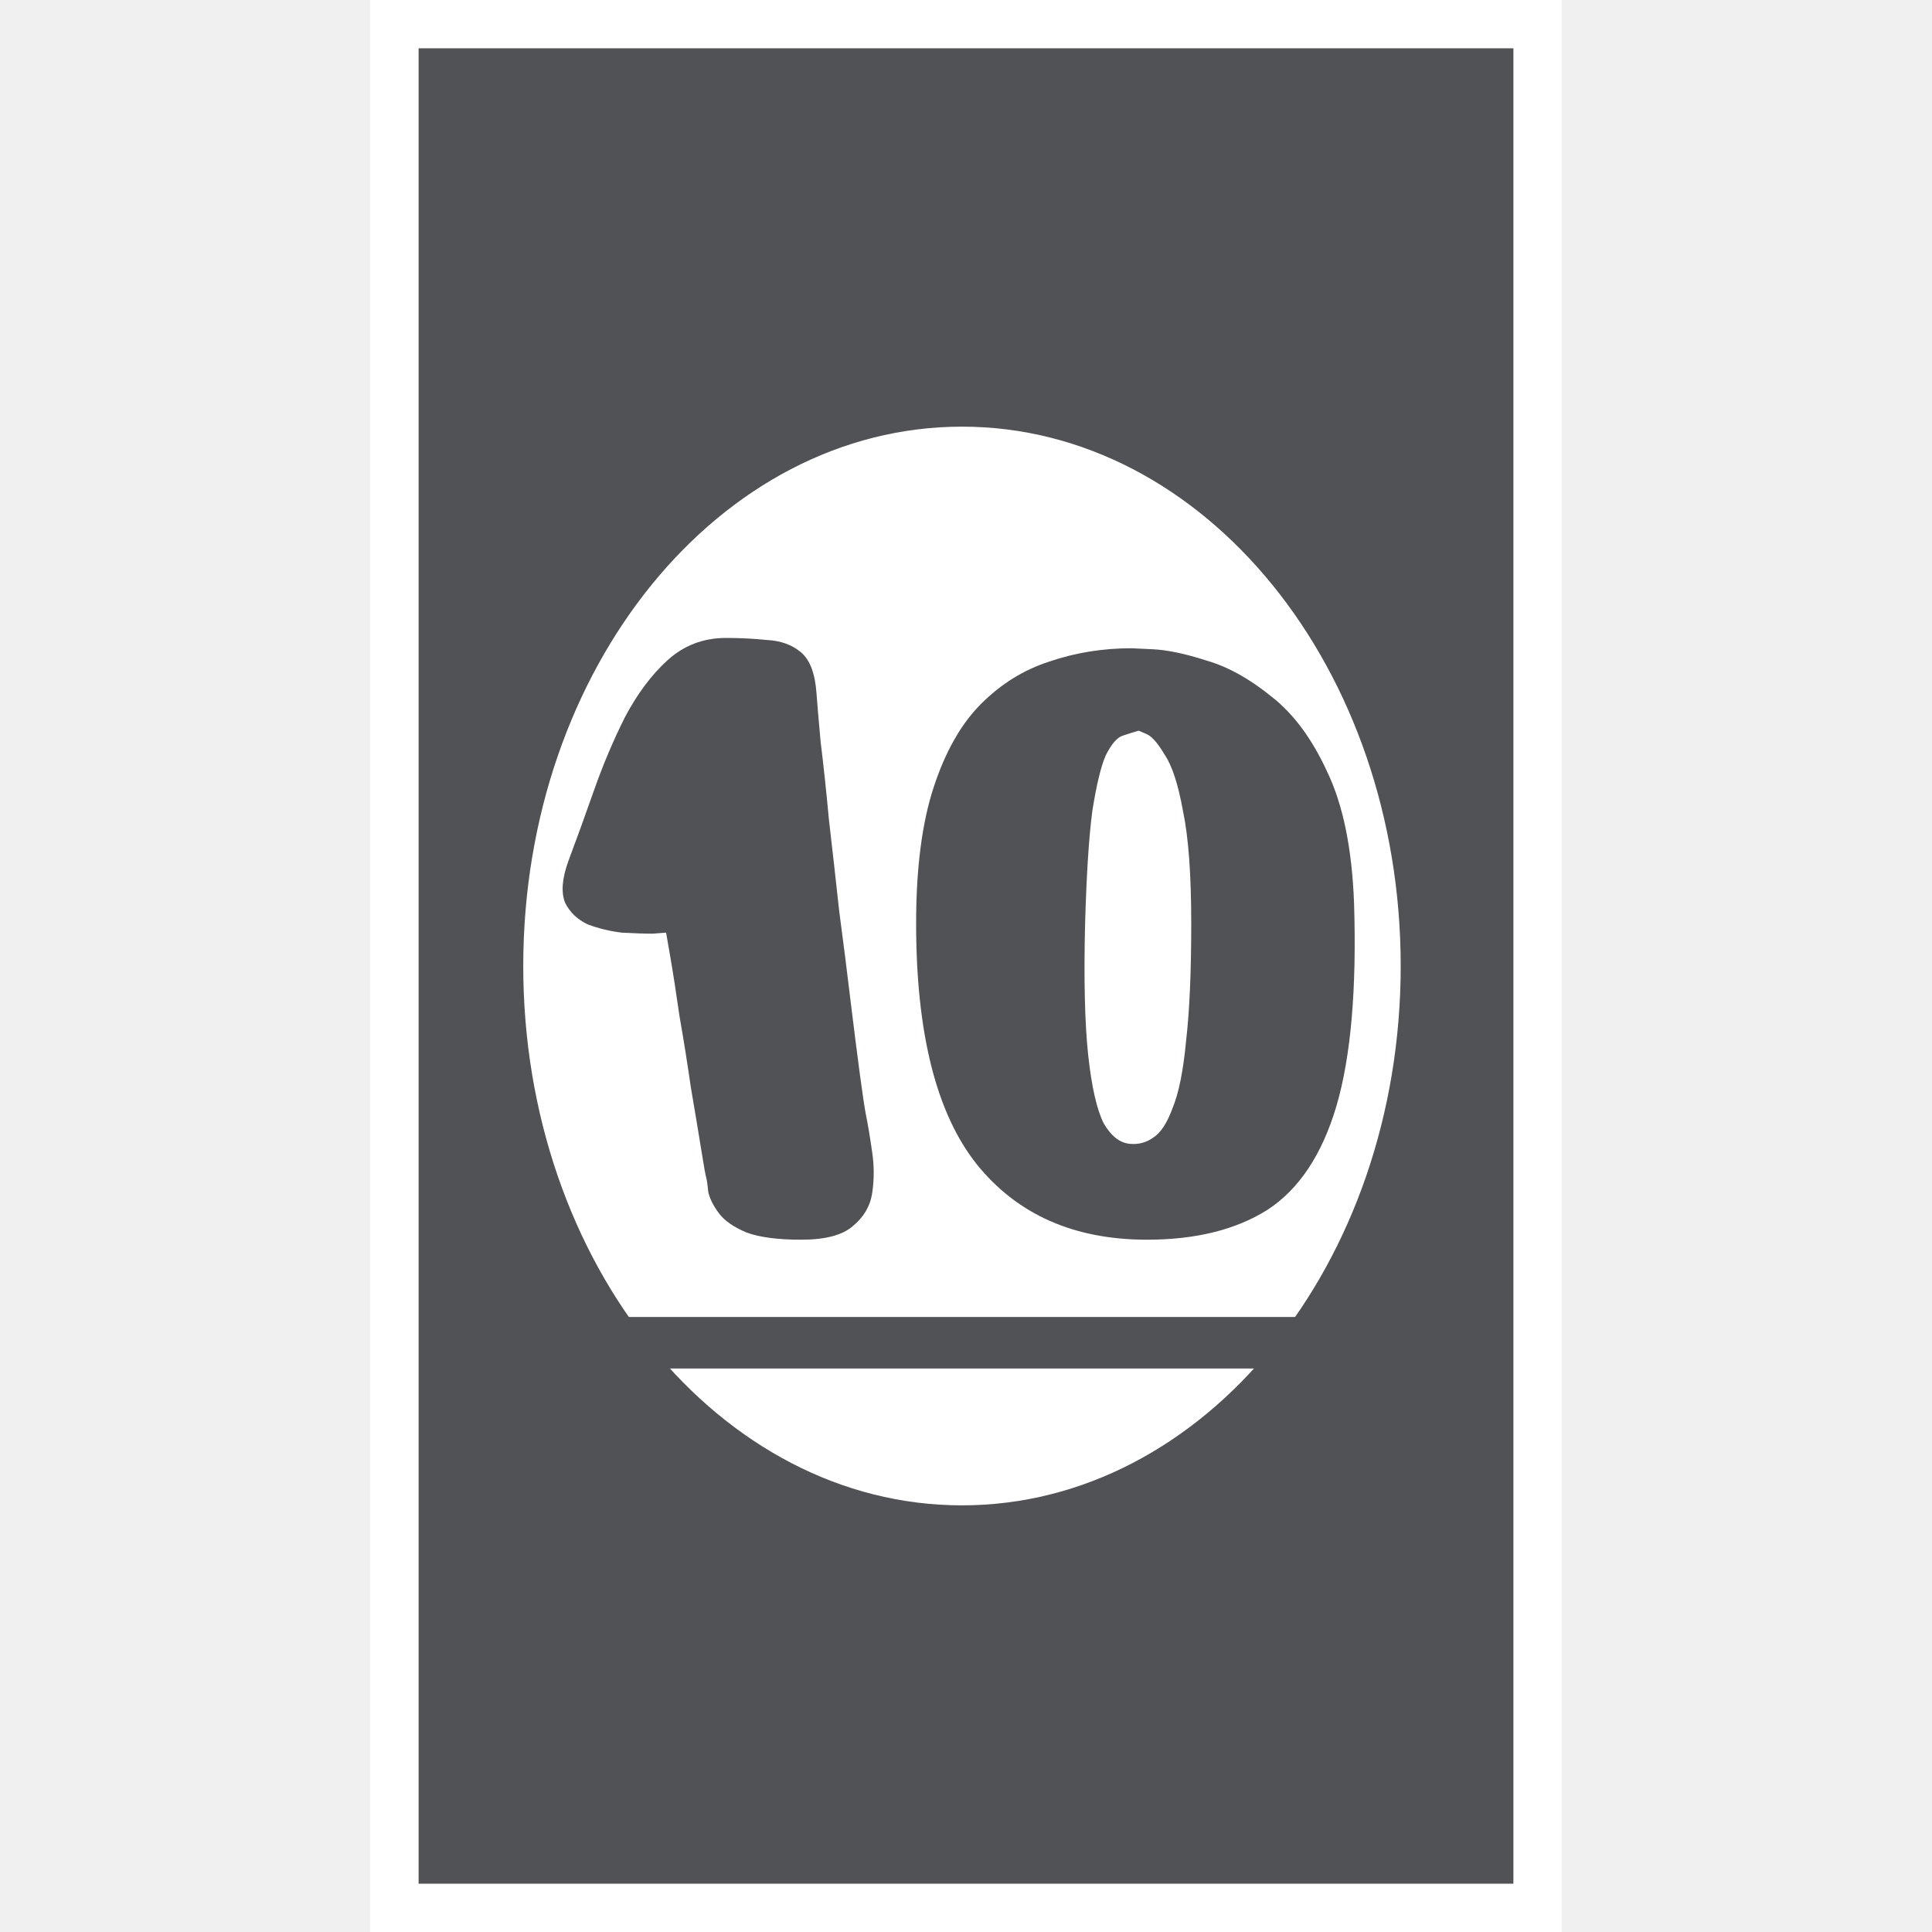
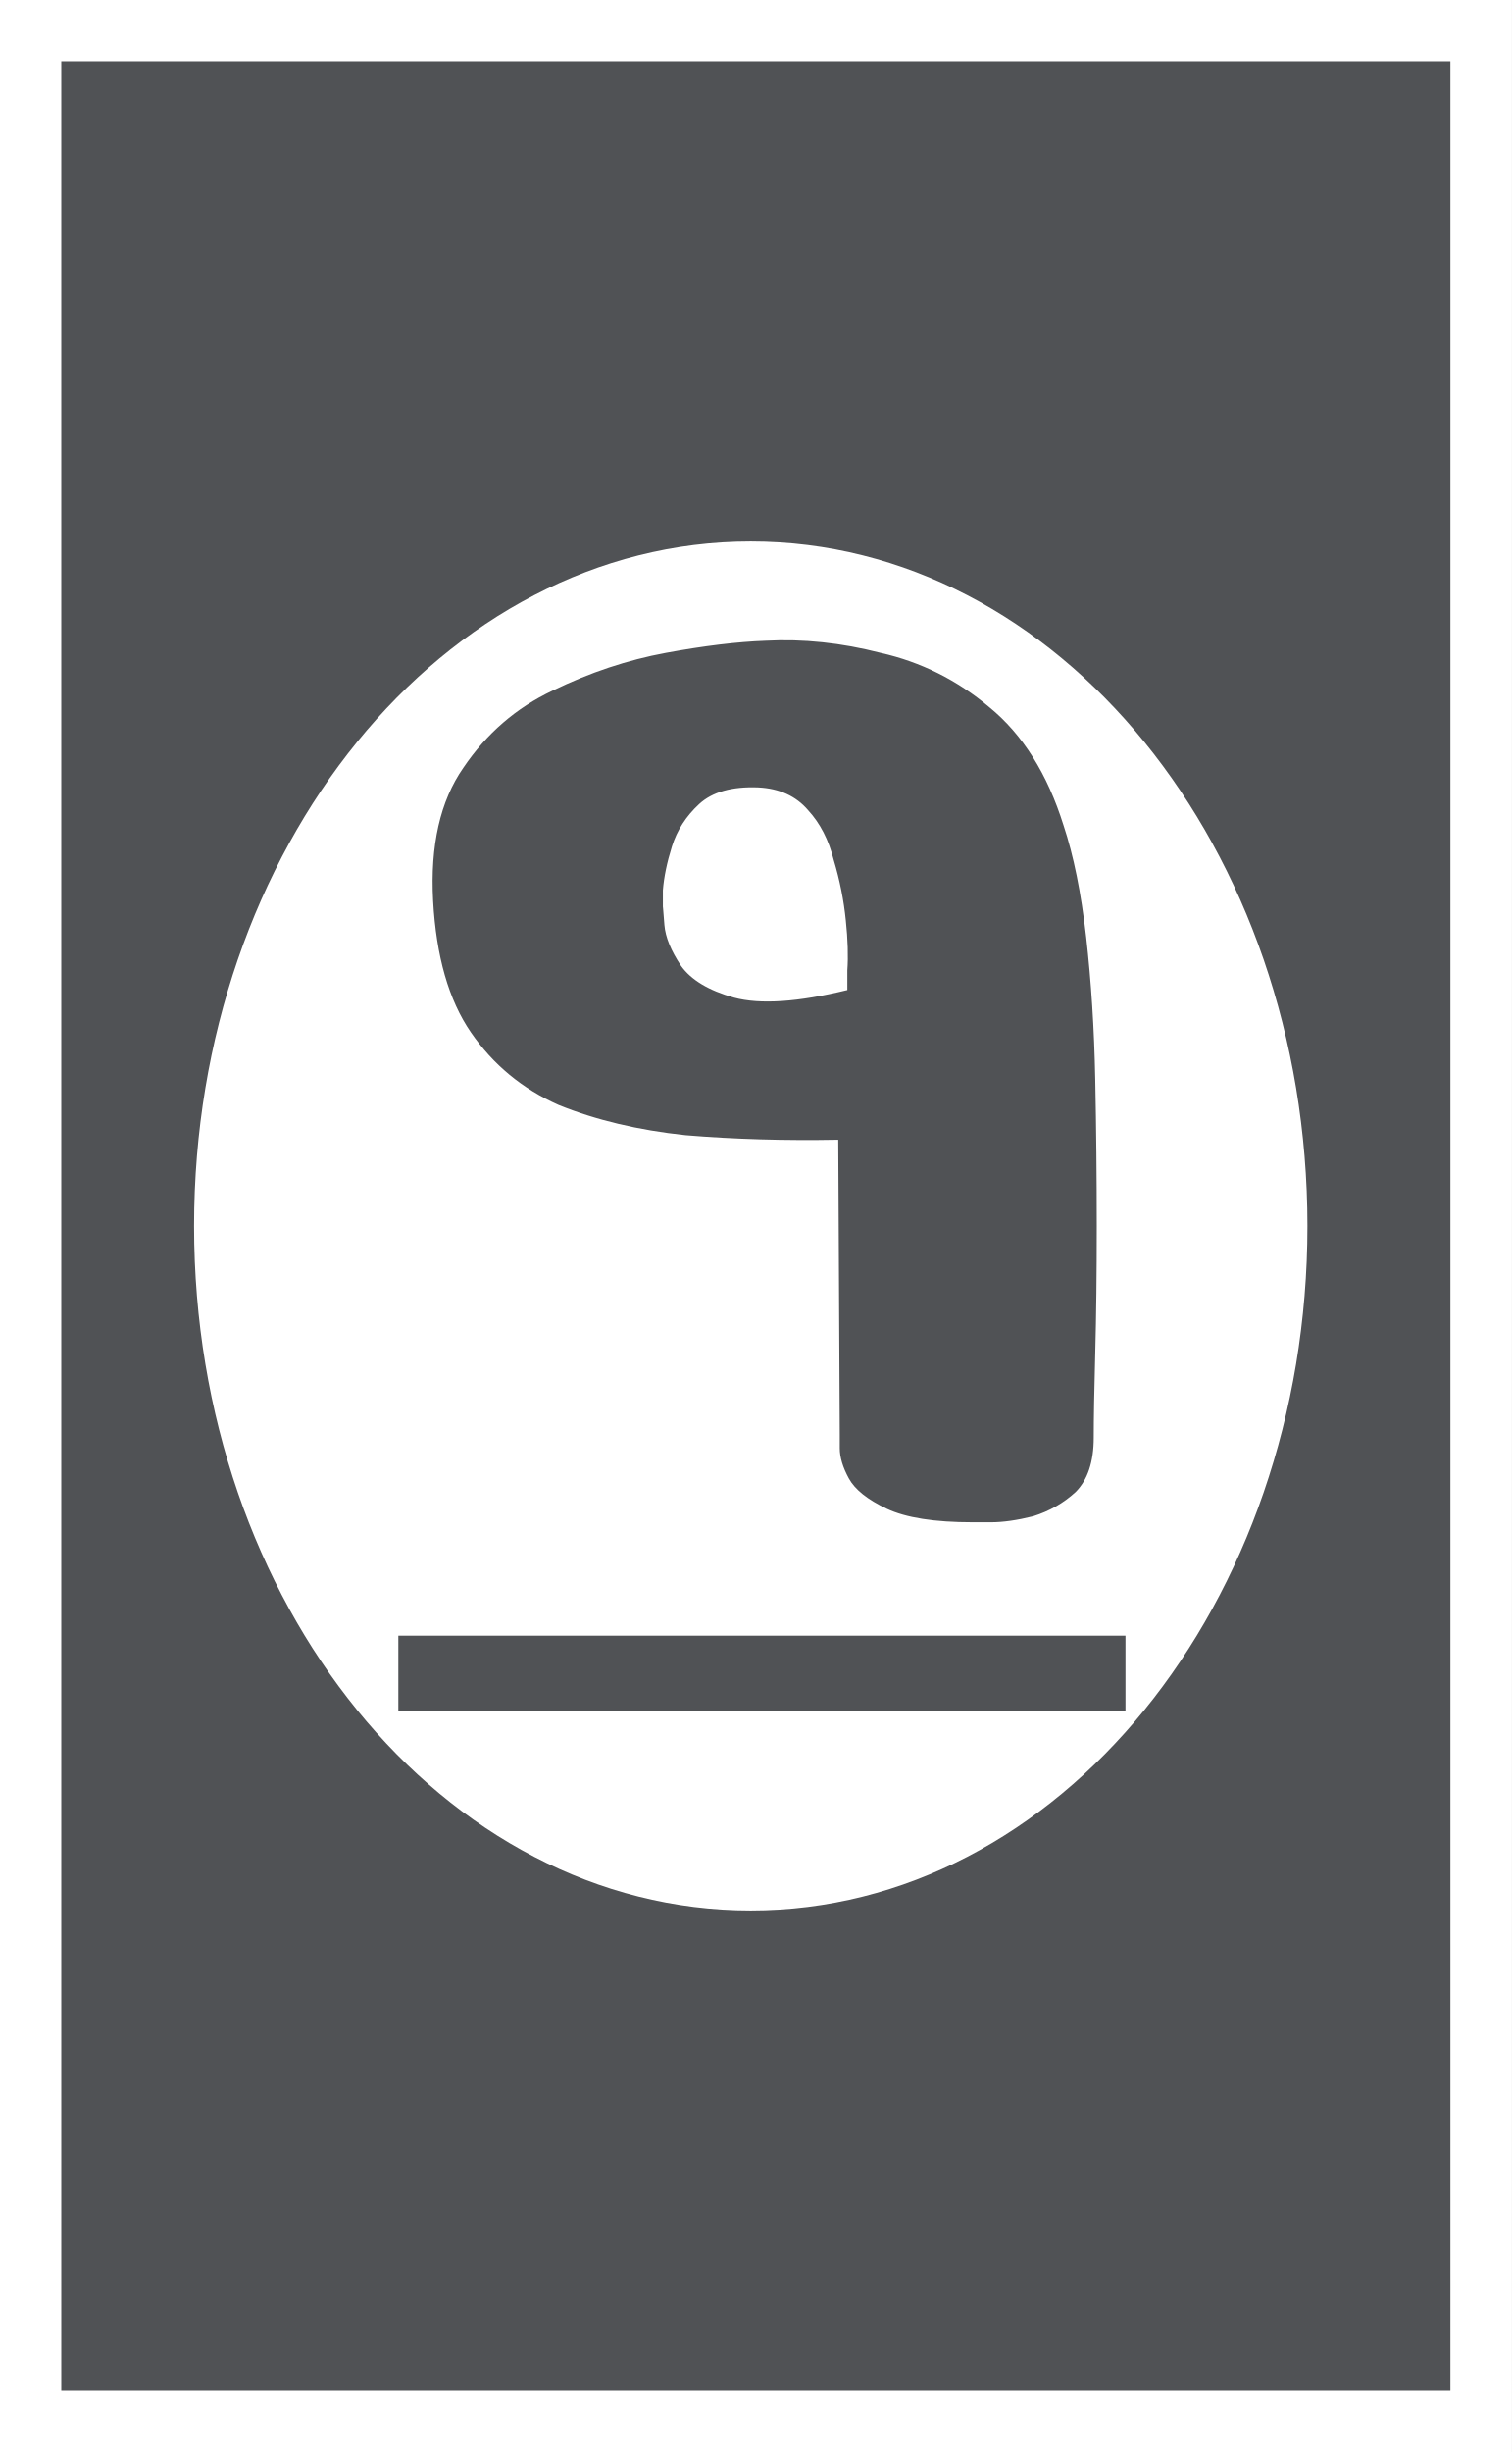
- <svg xmlns="http://www.w3.org/2000/svg" width="240" height="240" viewBox="0 0 240 240" fill="none">
-   <rect x="46" width="148" height="240" fill="white" />
-   <rect x="52" y="6" width="136" height="228" fill="#505255" />
-   <ellipse cx="119.5" cy="120" rx="54.5" ry="67" fill="white" />
-   <path d="M90.168 79.248C91.96 79.248 93.667 79.333 95.288 79.504C96.995 79.589 98.403 80.101 99.512 81.04C100.621 81.979 101.261 83.685 101.432 86.16C101.517 87.355 101.688 89.36 101.944 92.176C102.285 94.907 102.627 98.107 102.968 101.776C103.395 105.445 103.821 109.243 104.248 113.168C104.76 117.008 105.229 120.72 105.656 124.304C106.083 127.803 106.467 130.832 106.808 133.392C107.149 135.952 107.405 137.659 107.576 138.512C107.832 139.792 108.088 141.328 108.344 143.12C108.6 144.827 108.6 146.533 108.344 148.24C108.088 149.861 107.277 151.227 105.912 152.336C104.632 153.445 102.499 154 99.512 154C96.611 154 94.349 153.701 92.728 153.104C91.107 152.421 89.955 151.611 89.272 150.672C88.589 149.733 88.163 148.88 87.992 148.112C87.907 147.259 87.821 146.661 87.736 146.32C87.651 146.064 87.437 144.869 87.096 142.736C86.755 140.603 86.328 138.043 85.816 135.056C85.389 132.069 84.92 129.125 84.408 126.224C83.981 123.237 83.597 120.763 83.256 118.8C82.915 116.837 82.744 115.856 82.744 115.856C82.744 115.856 82.189 115.899 81.08 115.984C80.056 115.984 78.776 115.941 77.24 115.856C75.789 115.685 74.381 115.344 73.016 114.832C71.736 114.235 70.797 113.339 70.2 112.144C69.688 110.864 69.816 109.157 70.584 107.024C71.608 104.293 72.675 101.349 73.784 98.192C74.893 95.035 76.173 92.005 77.624 89.104C79.16 86.203 80.909 83.856 82.872 82.064C84.92 80.187 87.352 79.248 90.168 79.248ZM140.556 80.528C140.556 80.528 141.452 80.571 143.244 80.656C145.036 80.741 147.255 81.211 149.9 82.064C152.545 82.832 155.233 84.325 157.964 86.544C160.695 88.677 162.999 91.792 164.876 95.888C166.839 99.984 167.948 105.403 168.204 112.144C168.545 122.811 167.82 131.216 166.028 137.36C164.236 143.419 161.377 147.728 157.452 150.288C153.527 152.763 148.535 154 142.476 154C133.431 154 126.391 150.885 121.356 144.656C116.321 138.341 113.804 128.357 113.804 114.704C113.804 107.877 114.529 102.245 115.98 97.808C117.431 93.371 119.393 89.915 121.868 87.44C124.343 84.965 127.159 83.216 130.316 82.192C133.559 81.083 136.972 80.528 140.556 80.528ZM141.452 90.768C140.855 90.939 140.172 91.152 139.404 91.408C138.721 91.664 138.039 92.475 137.356 93.84C136.759 95.205 136.204 97.509 135.692 100.752C135.265 103.995 134.967 108.645 134.796 114.704C134.625 121.616 134.753 127.077 135.18 131.088C135.607 135.013 136.247 137.829 137.1 139.536C138.039 141.157 139.148 142.011 140.428 142.096C141.452 142.181 142.391 141.925 143.244 141.328C144.183 140.731 144.993 139.493 145.676 137.616C146.444 135.739 146.999 132.965 147.34 129.296C147.767 125.627 147.98 120.763 147.98 114.704C147.98 108.645 147.639 103.995 146.956 100.752C146.359 97.424 145.591 95.077 144.652 93.712C143.799 92.261 143.031 91.408 142.348 91.152C141.751 90.896 141.452 90.768 141.452 90.768Z" fill="#505255" />
-   <path d="M67 163.6H170.38V170H67V163.6Z" fill="#505255" />
+ <svg xmlns="http://www.w3.org/2000/svg" width="148" height="240" viewBox="0 0 148 240" fill="none">
+   <rect width="148" height="240" fill="white" />
+   <rect x="6" y="6" width="136" height="228" fill="#505255" />
+   <ellipse cx="73.5" cy="120" rx="54.5" ry="67" fill="white" />
+   <path d="M95.24 149C91.491 149 88.679 148.556 86.804 147.668C84.929 146.78 83.696 145.793 83.104 144.708C82.512 143.623 82.216 142.636 82.216 141.748C82.216 140.86 82.216 140.416 82.216 140.416L82.068 111.556C76.839 111.655 71.856 111.507 67.12 111.112C62.483 110.619 58.339 109.632 54.688 108.152C51.136 106.573 48.275 104.205 46.104 101.048C43.933 97.891 42.7 93.599 42.404 88.172C42.108 82.745 43.095 78.404 45.364 75.148C47.633 71.793 50.544 69.277 54.096 67.6C57.747 65.824 61.447 64.591 65.196 63.9C68.945 63.209 72.201 62.815 74.964 62.716C78.615 62.519 82.364 62.913 86.212 63.9C90.159 64.788 93.711 66.564 96.868 69.228C100.124 71.892 102.541 75.74 104.12 80.772C105.107 83.732 105.847 87.383 106.34 91.724C106.833 96.065 107.129 100.703 107.228 105.636C107.327 110.471 107.376 115.256 107.376 119.992C107.376 124.629 107.327 128.773 107.228 132.424C107.129 136.075 107.08 138.837 107.08 140.712C107.08 143.08 106.488 144.856 105.304 146.04C104.12 147.125 102.739 147.915 101.16 148.408C99.581 148.803 98.2 149 97.016 149C95.832 149 95.24 149 95.24 149ZM82.956 96.904C82.956 96.904 82.956 96.263 82.956 94.98C83.055 93.599 83.005 91.971 82.808 90.096C82.611 88.123 82.216 86.149 81.624 84.176C81.131 82.203 80.292 80.575 79.108 79.292C77.924 77.911 76.296 77.171 74.224 77.072C71.659 76.973 69.735 77.516 68.452 78.7C67.169 79.884 66.281 81.265 65.788 82.844C65.295 84.423 64.999 85.853 64.9 87.136C64.9 88.32 64.9 88.863 64.9 88.764C64.9 88.665 64.949 89.257 65.048 90.54C65.147 91.724 65.689 93.056 66.676 94.536C67.663 95.917 69.389 96.953 71.856 97.644C74.421 98.335 78.121 98.088 82.956 96.904Z" fill="#505255" />
+   <path d="M39 160.1H110.188V167.5H39V160.1Z" fill="#505255" />
</svg>
